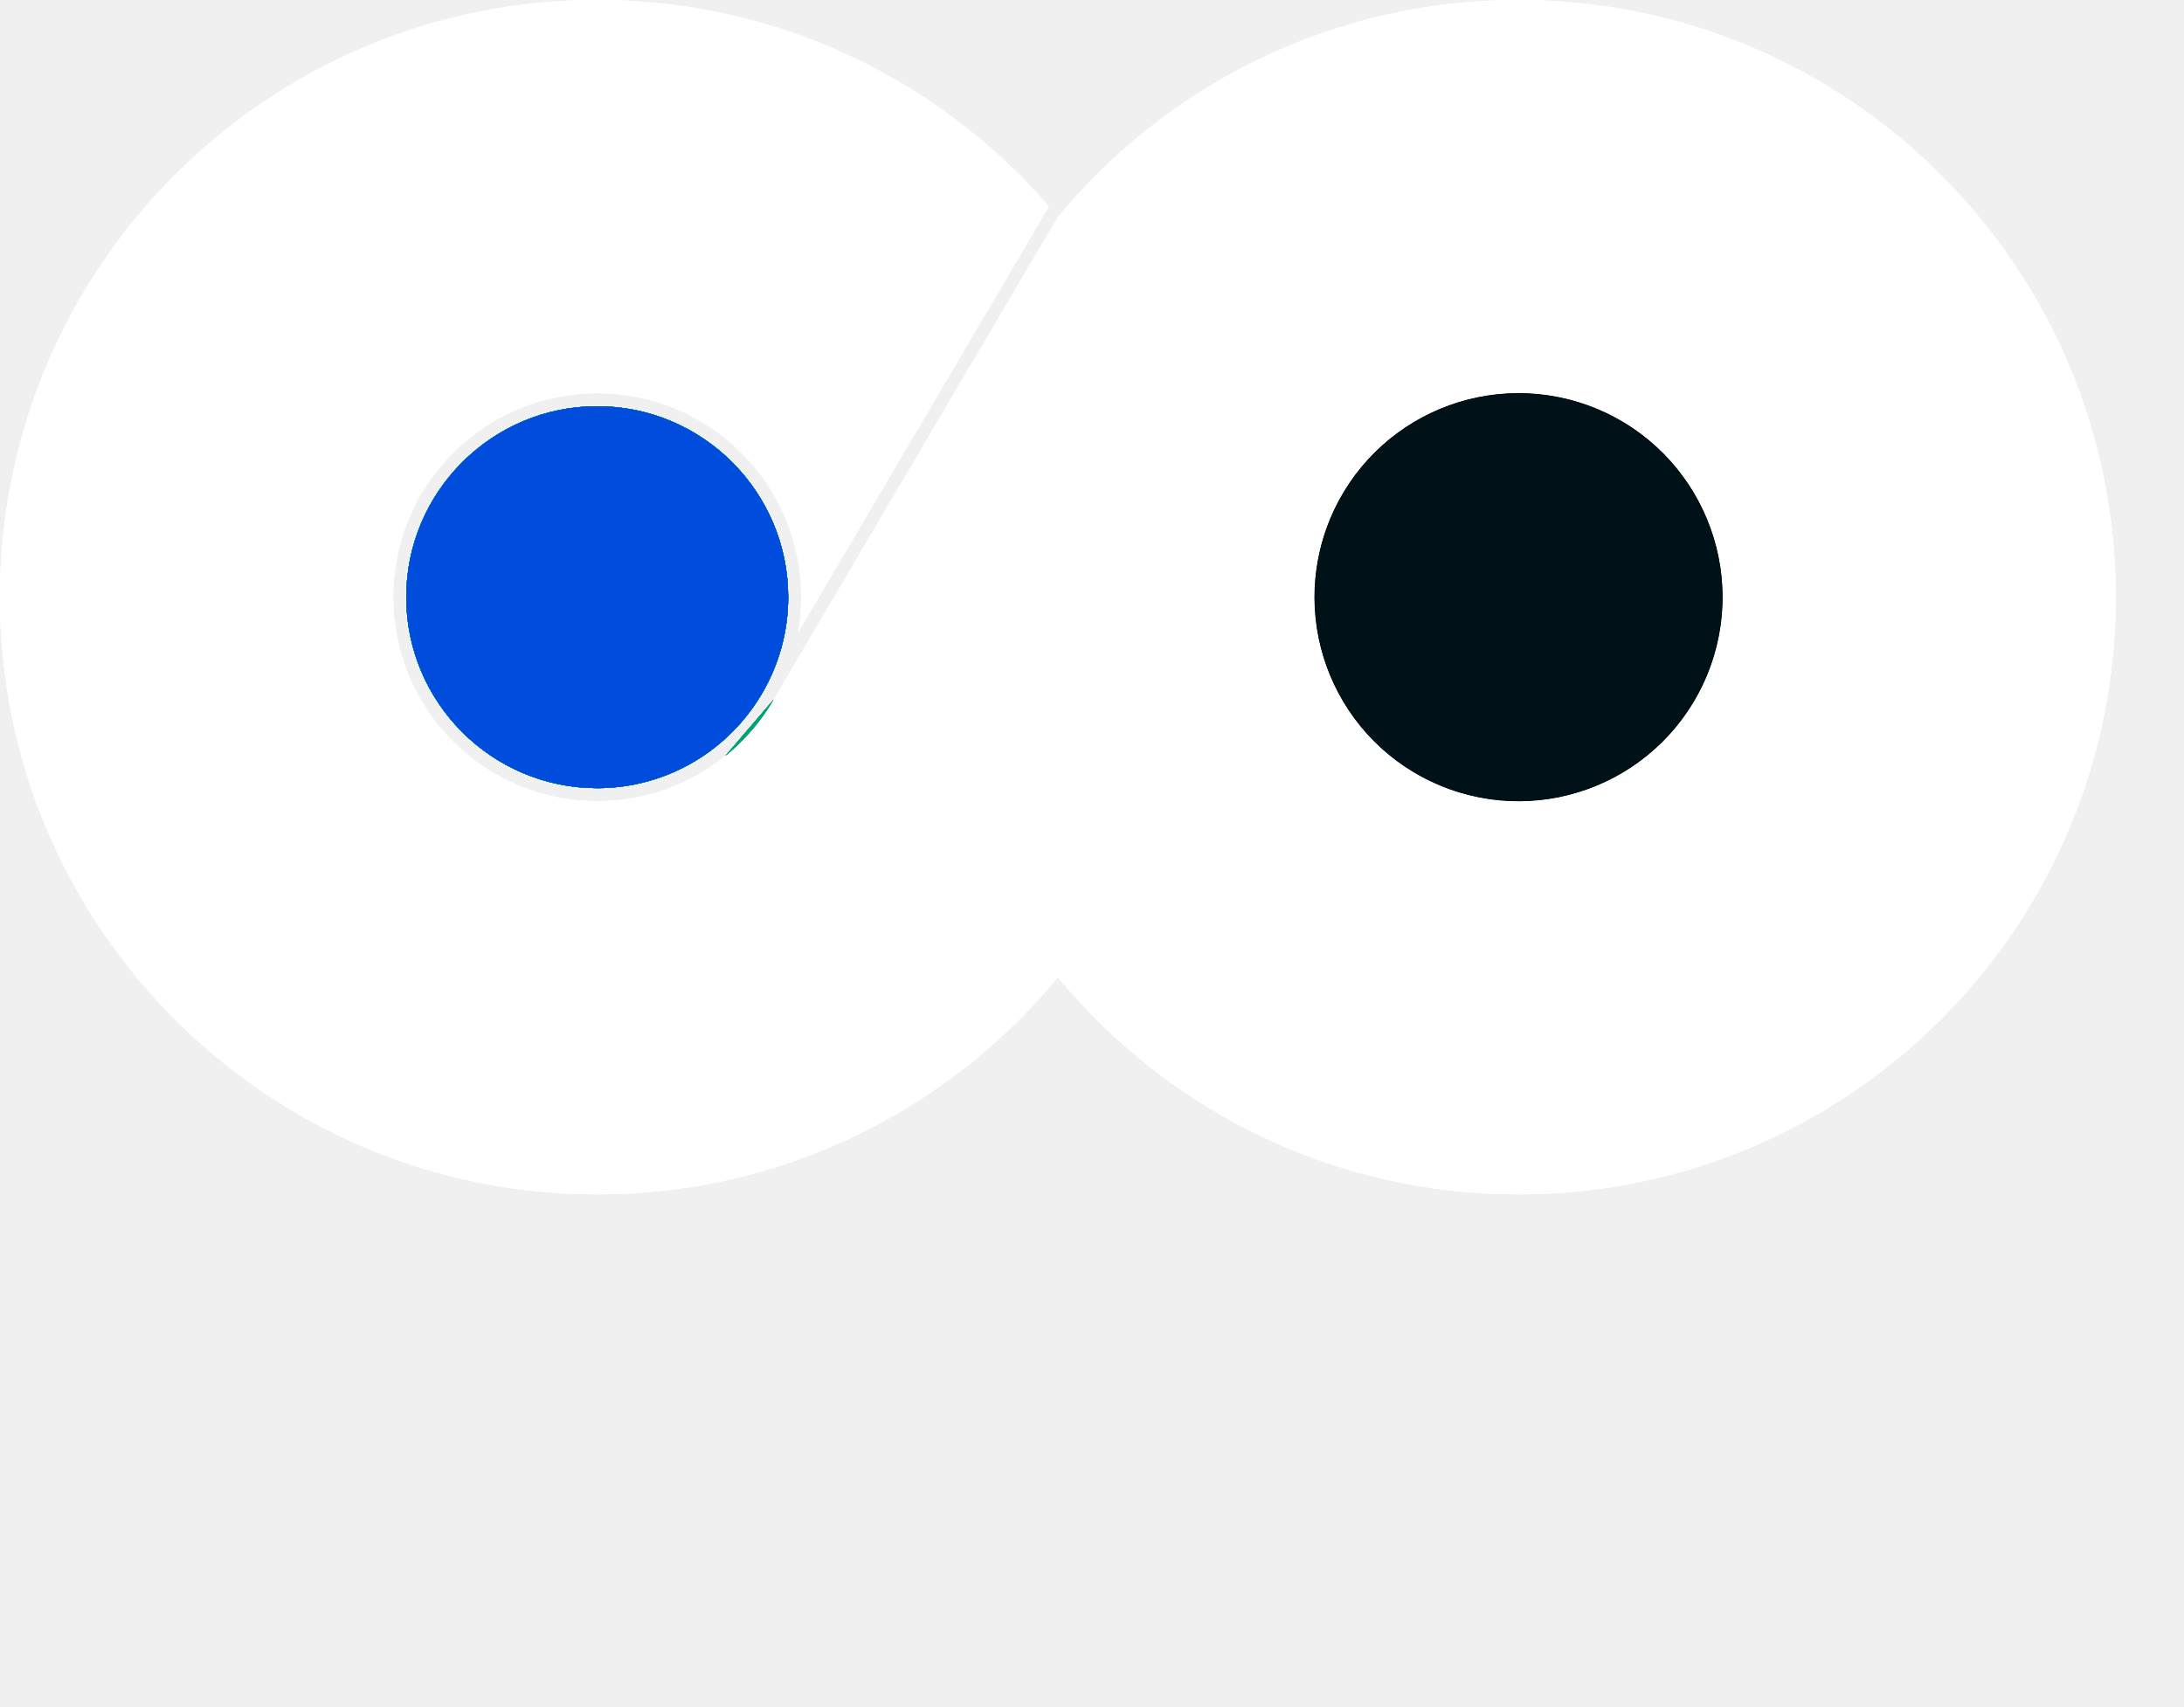
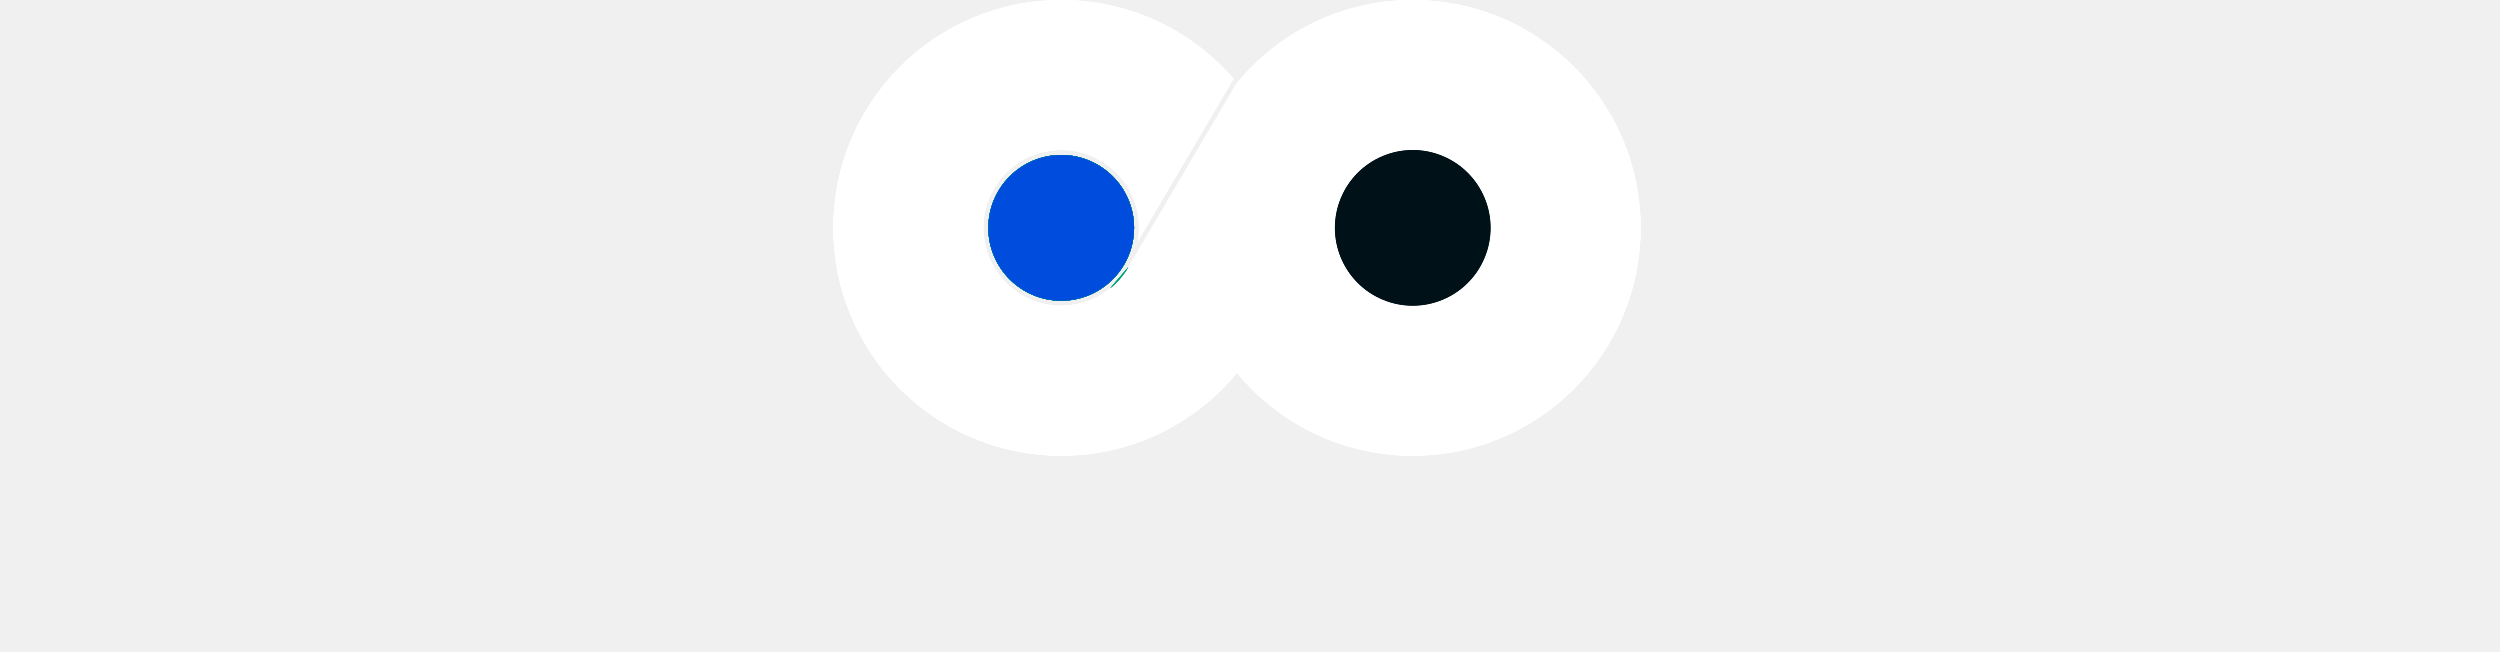
- <svg xmlns="http://www.w3.org/2000/svg" width="192" height="150" viewBox="0 0 192 150" fill="none">
+ <svg xmlns="http://www.w3.org/2000/svg" width="192" height="50" viewBox="0 0 192 150" fill="none">
  <path d="M133.498 105C117.197 105 102.63 97.571 93.002 85.914C83.37 97.571 68.803 105 52.502 105C23.508 105 0 81.496 0 52.5C0 23.505 23.508 0 52.502 0C68.365 0 82.583 7.032 92.21 18.151L70.172 55.573C70.344 54.574 70.441 53.547 70.441 52.5C70.441 42.593 62.41 34.564 52.502 34.564C42.595 34.564 34.566 42.593 34.566 52.5C34.566 62.407 42.597 70.436 52.502 70.436C56.769 70.436 60.682 68.945 63.762 66.458C65.466 65.082 66.911 63.399 68.018 61.495L68.025 61.5L84.592 33.363V33.359L86.544 30.049L92.995 19.095L93 19.086C102.63 7.429 117.197 0 133.498 0C162.494 0 186 23.505 186 52.5C186 81.496 162.494 105 133.498 105ZM133.498 34.564C123.593 34.564 115.562 42.593 115.562 52.5C115.562 62.407 123.593 70.436 133.498 70.436C143.403 70.436 151.434 62.405 151.434 52.5C151.434 42.595 143.405 34.564 133.498 34.564Z" fill="white" />
  <path d="M140.361 35.93C149.513 39.721 153.859 50.212 150.068 59.364C146.277 68.516 135.785 72.861 126.633 69.071C117.481 65.28 113.135 54.788 116.926 45.637C120.717 36.485 131.209 32.139 140.361 35.93Z" fill="#001217" />
  <path d="M93 19.086C92.741 18.772 92.477 18.459 92.208 18.151L93 19.086Z" fill="#00A276" />
  <path d="M67.019 60.917C68.461 58.439 69.292 55.566 69.292 52.5C69.292 43.243 61.76 35.713 52.502 35.713C43.245 35.713 35.714 43.243 35.714 52.5C35.714 61.757 43.247 69.287 52.502 69.287C58.694 69.287 64.109 65.916 67.019 60.917Z" fill="#00A276" />
  <path d="M68.018 61.495L63.762 66.458C65.466 65.082 66.911 63.399 68.018 61.495Z" fill="#00A276" />
  <path d="M68.018 61.495L63.762 66.458C65.466 65.082 66.911 63.399 68.018 61.495Z" fill="#00A276" />
  <path d="M69.292 52.5C69.292 43.243 61.76 35.713 52.502 35.713C43.245 35.713 35.714 43.243 35.714 52.5C35.714 61.757 43.247 69.287 52.502 69.287C58.694 69.287 64.109 65.916 67.019 60.917C68.461 58.439 69.292 55.566 69.292 52.5Z" fill="#00A276" />
  <path d="M69.292 52.5C69.292 43.243 61.76 35.713 52.502 35.713C43.245 35.713 35.714 43.243 35.714 52.5C35.714 61.757 43.247 69.287 52.502 69.287C58.694 69.287 64.109 65.916 67.019 60.917C68.461 58.439 69.292 55.566 69.292 52.5Z" fill="#004CDD" />
  <path d="M133.498 105C117.197 105 102.63 97.571 93.002 85.914C83.37 97.571 68.803 105 52.502 105C23.508 105 0 81.496 0 52.5C0 23.505 23.508 0 52.502 0C68.365 0 82.583 7.032 92.21 18.151L70.172 55.573C70.344 54.574 70.441 53.547 70.441 52.5C70.441 42.593 62.41 34.564 52.502 34.564C42.595 34.564 34.566 42.593 34.566 52.5C34.566 62.407 42.597 70.436 52.502 70.436C56.769 70.436 60.682 68.945 63.762 66.458C65.466 65.082 66.911 63.399 68.018 61.495L68.025 61.5L84.592 33.363V33.359L86.544 30.049L92.995 19.095L93 19.086C102.63 7.429 117.197 0 133.498 0C162.494 0 186 23.505 186 52.5C186 81.496 162.494 105 133.498 105ZM133.498 34.564C123.593 34.564 115.562 42.593 115.562 52.5C115.562 62.407 123.593 70.436 133.498 70.436C143.403 70.436 151.434 62.405 151.434 52.5C151.434 42.595 143.405 34.564 133.498 34.564Z" fill="white" />
  <path d="M140.361 35.93C149.513 39.721 153.859 50.212 150.068 59.364C146.277 68.516 135.785 72.861 126.633 69.071C117.481 65.28 113.135 54.788 116.926 45.637C120.717 36.485 131.209 32.139 140.361 35.93Z" fill="#001217" />
  <path d="M93 19.086C92.741 18.772 92.477 18.459 92.208 18.151L93 19.086Z" fill="#00A276" />
  <path d="M67.019 60.917C68.461 58.439 69.292 55.566 69.292 52.5C69.292 43.243 61.76 35.713 52.502 35.713C43.245 35.713 35.714 43.243 35.714 52.5C35.714 61.757 43.247 69.287 52.502 69.287C58.694 69.287 64.109 65.916 67.019 60.917Z" fill="#00A276" />
  <path d="M68.018 61.495L63.762 66.458C65.466 65.082 66.911 63.399 68.018 61.495Z" fill="#00A276" />
  <path d="M68.018 61.495L63.762 66.458C65.466 65.082 66.911 63.399 68.018 61.495Z" fill="#00A276" />
  <path d="M69.292 52.5C69.292 43.243 61.76 35.713 52.502 35.713C43.245 35.713 35.714 43.243 35.714 52.5C35.714 61.757 43.247 69.287 52.502 69.287C58.694 69.287 64.109 65.916 67.019 60.917C68.461 58.439 69.292 55.566 69.292 52.5Z" fill="#00A276" />
  <path d="M69.292 52.5C69.292 43.243 61.76 35.713 52.502 35.713C43.245 35.713 35.714 43.243 35.714 52.5C35.714 61.757 43.247 69.287 52.502 69.287C58.694 69.287 64.109 65.916 67.019 60.917C68.461 58.439 69.292 55.566 69.292 52.5Z" fill="#004CDD" />
  <path d="M133.498 105C117.197 105 102.63 97.571 93.002 85.914C83.37 97.571 68.803 105 52.502 105C23.508 105 0 81.496 0 52.5C0 23.505 23.508 0 52.502 0C68.365 0 82.583 7.032 92.21 18.151L70.172 55.573C70.344 54.574 70.441 53.547 70.441 52.5C70.441 42.593 62.41 34.564 52.502 34.564C42.595 34.564 34.566 42.593 34.566 52.5C34.566 62.407 42.597 70.436 52.502 70.436C56.769 70.436 60.682 68.945 63.762 66.458C65.466 65.082 66.911 63.399 68.018 61.495L68.025 61.5L84.592 33.363V33.359L86.544 30.049L92.995 19.095L93 19.086C102.63 7.429 117.197 0 133.498 0C162.494 0 186 23.505 186 52.5C186 81.496 162.494 105 133.498 105ZM133.498 34.564C123.593 34.564 115.562 42.593 115.562 52.5C115.562 62.407 123.593 70.436 133.498 70.436C143.403 70.436 151.434 62.405 151.434 52.5C151.434 42.595 143.405 34.564 133.498 34.564Z" fill="white" />
  <path d="M140.361 35.93C149.513 39.721 153.859 50.212 150.068 59.364C146.277 68.516 135.785 72.861 126.633 69.071C117.481 65.28 113.135 54.788 116.926 45.637C120.717 36.485 131.209 32.139 140.361 35.93Z" fill="#001217" />
  <path d="M93 19.086C92.741 18.772 92.477 18.459 92.208 18.151L93 19.086Z" fill="#00A276" />
  <path d="M67.019 60.917C68.461 58.439 69.292 55.566 69.292 52.5C69.292 43.243 61.76 35.713 52.502 35.713C43.245 35.713 35.714 43.243 35.714 52.5C35.714 61.757 43.247 69.287 52.502 69.287C58.694 69.287 64.109 65.916 67.019 60.917Z" fill="#00A276" />
  <path d="M68.018 61.495L63.762 66.458C65.466 65.082 66.911 63.399 68.018 61.495Z" fill="#00A276" />
  <path d="M68.018 61.495L63.762 66.458C65.466 65.082 66.911 63.399 68.018 61.495Z" fill="#00A276" />
  <path d="M69.292 52.5C69.292 43.243 61.76 35.713 52.502 35.713C43.245 35.713 35.714 43.243 35.714 52.5C35.714 61.757 43.247 69.287 52.502 69.287C58.694 69.287 64.109 65.916 67.019 60.917C68.461 58.439 69.292 55.566 69.292 52.5Z" fill="#00A276" />
  <path d="M69.292 52.5C69.292 43.243 61.76 35.713 52.502 35.713C43.245 35.713 35.714 43.243 35.714 52.5C35.714 61.757 43.247 69.287 52.502 69.287C58.694 69.287 64.109 65.916 67.019 60.917C68.461 58.439 69.292 55.566 69.292 52.5Z" fill="#004CDD" />
</svg>
